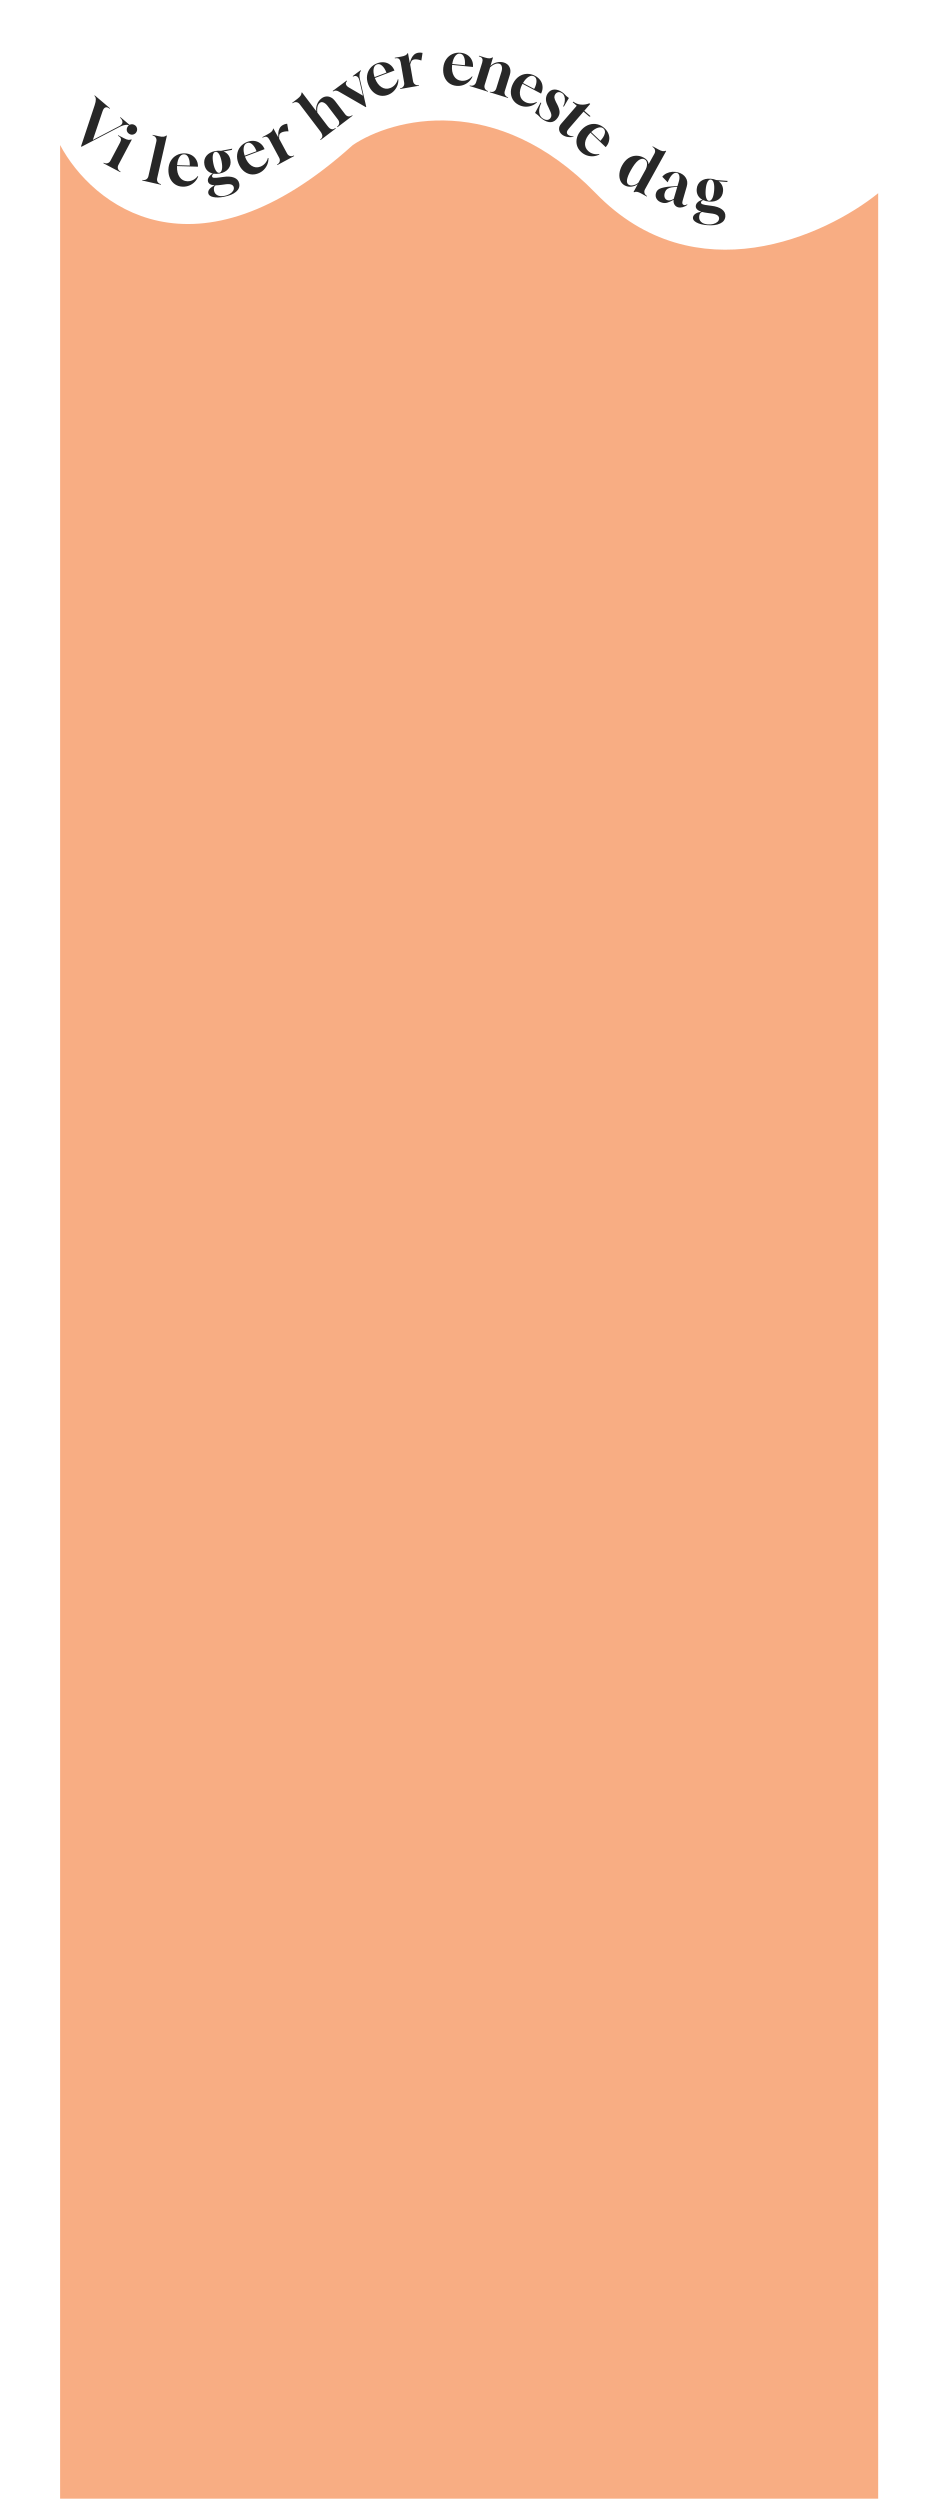
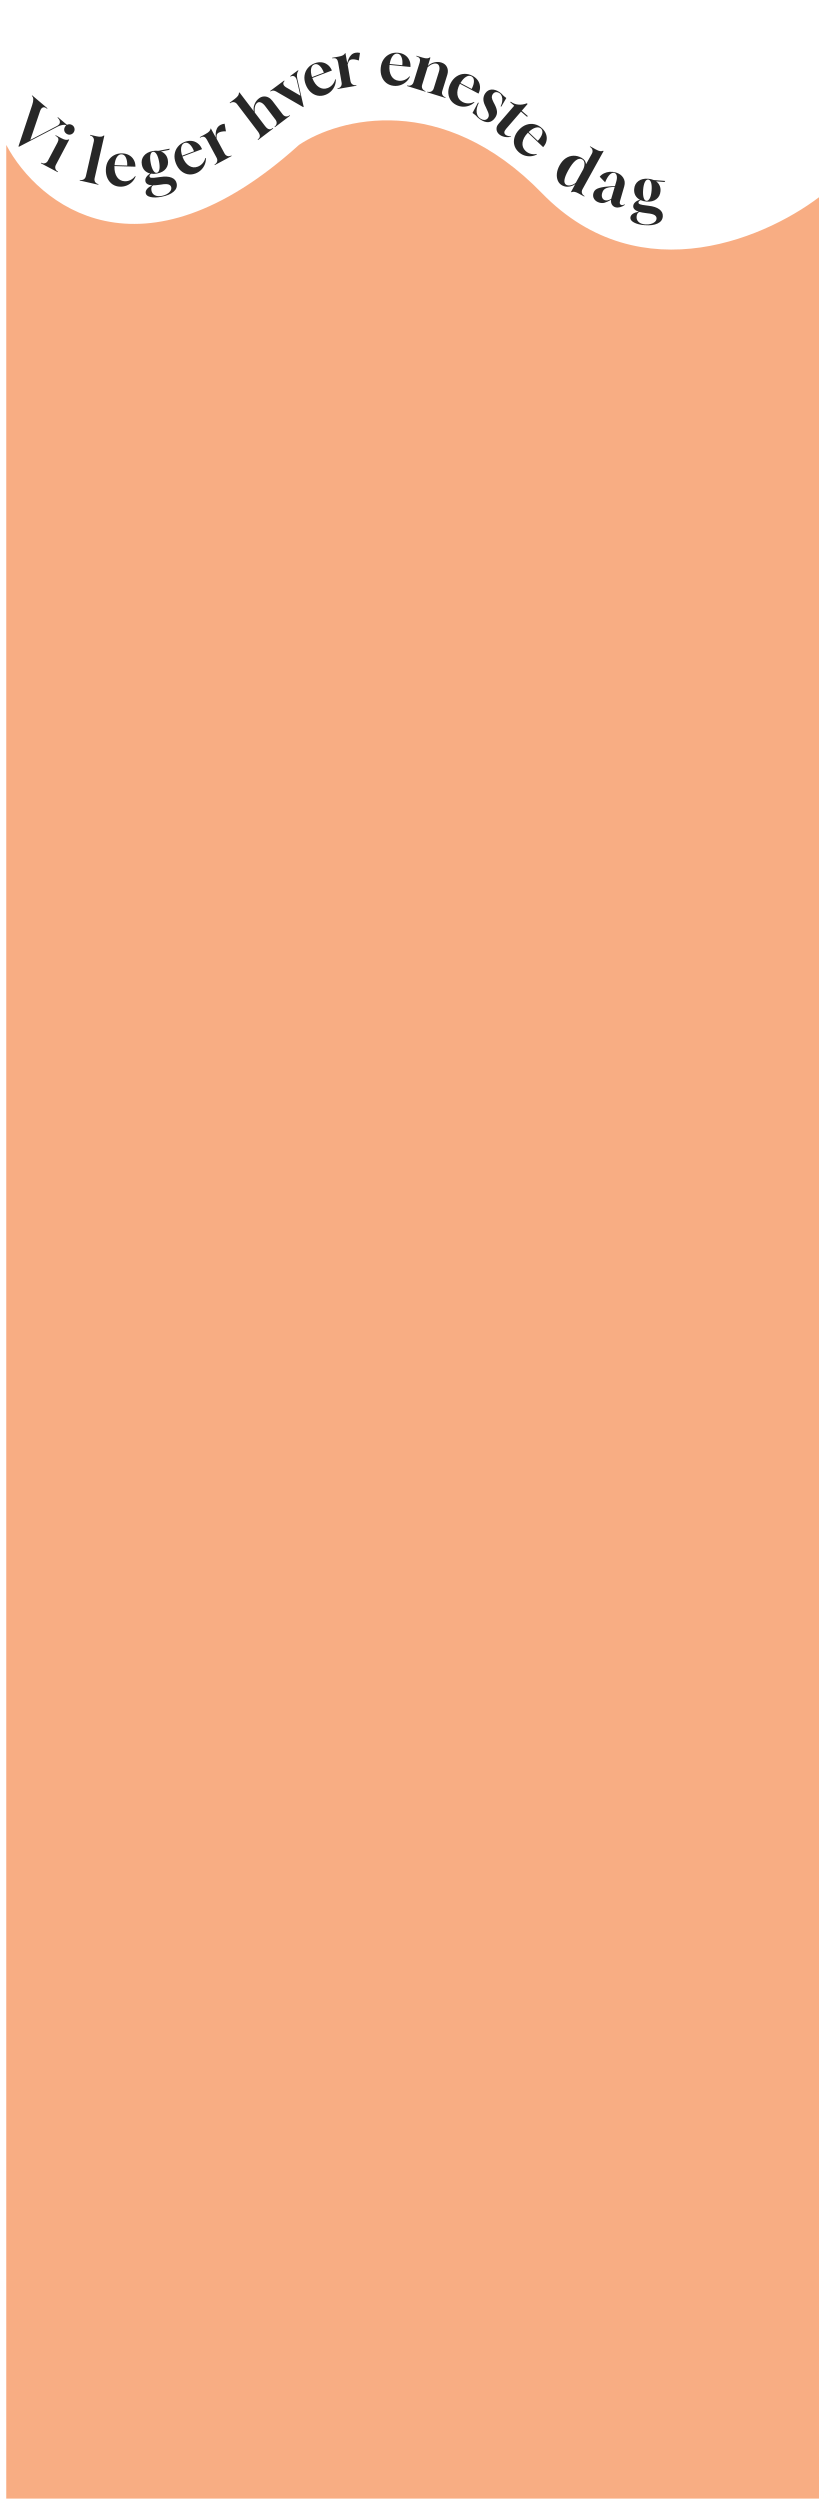
- <svg xmlns="http://www.w3.org/2000/svg" width="451" height="1201" viewBox="0 0 451 1201" fill="none">
-   <path d="M169.502 69.669C93.425 138.404 44.052 98.309 28.875 69.669V1200.37H421.875V92.814C396.551 113.294 333.961 141.967 286.192 92.814C238.423 43.661 188.495 56.904 169.502 69.669Z" fill="#F8AD83" />
-   <path d="M38.919 70.307L45.498 50.479C46.251 48.26 46.215 46.801 45.392 46.103L45.323 46.045L45.517 45.816L52.841 52.023L52.647 52.252L52.555 52.174C51.853 51.579 51.207 51.398 50.616 51.632C50.038 51.85 49.585 52.462 49.257 53.468L44.603 67.22L57.519 60.47C58.375 60.016 58.809 59.427 58.82 58.702C58.86 57.975 58.48 57.247 57.682 56.518L57.876 56.289L62.339 60.072L62.145 60.3C61.842 60.07 61.428 59.955 60.903 59.956C60.394 59.97 59.847 60.057 59.265 60.219C58.71 60.378 58.195 60.584 57.719 60.836L39.148 70.501L38.919 70.307ZM49.669 78.424L49.809 78.159L49.836 78.173C50.472 78.509 51.088 78.586 51.683 78.403C52.277 78.219 52.743 77.809 53.08 77.173L57.68 68.475C58.035 67.803 58.17 67.207 58.083 66.686C58.014 66.174 57.538 65.684 56.654 65.217L56.794 64.952L59.499 66.382C60.401 66.859 61.142 67.127 61.722 67.185C62.267 67.224 62.702 67.149 63.029 66.96L63.294 67.1L56.898 79.193C56.562 79.829 56.485 80.445 56.668 81.039C56.852 81.634 57.261 82.1 57.898 82.436L57.924 82.45L57.784 82.716L49.669 78.424ZM62.242 64.405C61.605 64.069 61.182 63.585 60.973 62.954C60.791 62.314 60.868 61.676 61.205 61.04C61.541 60.404 62.02 59.989 62.642 59.798C63.291 59.598 63.933 59.666 64.57 60.003C65.189 60.33 65.589 60.814 65.771 61.453C65.971 62.102 65.908 62.735 65.58 63.354C65.253 63.973 64.765 64.382 64.116 64.582C63.485 64.791 62.86 64.733 62.242 64.405ZM68.33 86.708L68.397 86.416C69.099 86.576 69.711 86.501 70.233 86.189C70.78 85.863 71.135 85.339 71.3 84.617L75.109 67.947C75.269 67.245 75.174 66.628 74.824 66.097C74.493 65.57 73.976 65.226 73.275 65.066L73.341 64.773L76.324 65.455C77.319 65.682 78.104 65.749 78.679 65.654C79.216 65.551 79.617 65.366 79.883 65.099L80.176 65.165L75.512 85.579C75.347 86.301 75.43 86.925 75.761 87.452C76.116 87.964 76.644 88.3 77.346 88.46L77.279 88.753L68.33 86.708ZM87.748 89.681C86.368 89.641 85.149 89.265 84.089 88.554C83.05 87.843 82.248 86.879 81.683 85.662C81.119 84.425 80.86 83.026 80.906 81.467C80.953 79.868 81.324 78.478 82.019 77.298C82.714 76.118 83.641 75.215 84.799 74.588C85.979 73.943 87.298 73.641 88.758 73.684C89.977 73.72 91.05 73.992 91.975 74.499C92.921 75.007 93.66 75.709 94.194 76.605C94.749 77.482 95.049 78.491 95.096 79.633L95.113 80.083L85.037 79.788L85.033 79.938C84.97 82.057 85.39 83.77 86.292 85.077C87.195 86.364 88.436 87.031 90.015 87.077C90.975 87.105 91.891 86.902 92.764 86.467C93.658 86.013 94.386 85.394 94.95 84.611L95.217 84.709C94.847 85.718 94.291 86.602 93.548 87.361C92.806 88.119 91.938 88.704 90.946 89.115C89.953 89.526 88.887 89.715 87.748 89.681ZM85.08 79.339L91.168 79.517C91.214 77.938 90.992 76.651 90.501 75.656C90.029 74.662 89.334 74.151 88.415 74.124C87.535 74.099 86.791 74.557 86.183 75.499C85.575 76.442 85.208 77.722 85.08 79.339ZM107.623 94.535C105.541 94.934 103.797 94.972 102.392 94.651C101.01 94.345 100.232 93.741 100.059 92.837C99.928 92.149 100.133 91.469 100.676 90.795C101.243 90.136 102.067 89.551 103.15 89.038C101.213 88.92 100.13 88.262 99.901 87.064C99.777 86.415 99.918 85.767 100.323 85.12C100.725 84.452 101.355 83.863 102.215 83.353C101.15 83.109 100.264 82.626 99.556 81.907C98.867 81.183 98.416 80.262 98.202 79.142C97.89 77.512 98.2 76.098 99.131 74.902C100.083 73.701 101.511 72.919 103.416 72.554C104.32 72.381 105.23 72.35 106.147 72.459L111.569 71.422L111.376 72.008L107.368 72.775C108.241 73.077 108.956 73.571 109.515 74.258C110.091 74.922 110.474 75.755 110.666 76.757C110.978 78.387 110.67 79.81 109.742 81.026C108.83 82.219 107.411 83 105.486 83.368C104.425 83.571 103.462 83.593 102.597 83.432C102.032 83.887 101.793 84.34 101.879 84.791C101.954 85.184 102.28 85.397 102.857 85.429C103.147 85.455 103.553 85.449 104.075 85.41C104.597 85.371 105.223 85.292 105.953 85.172L106.996 85.034C109.27 84.68 111.091 84.78 112.46 85.332C113.847 85.881 114.671 86.833 114.93 88.189C115.22 89.701 114.717 91.009 113.421 92.112C112.129 93.235 110.197 94.043 107.623 94.535ZM105.389 83.02C105.998 82.904 106.41 82.346 106.627 81.348C106.803 80.357 106.745 79.095 106.452 77.563C106.155 76.011 105.743 74.817 105.217 73.981C104.674 73.169 104.099 72.821 103.49 72.937C102.861 73.058 102.455 73.594 102.27 74.545C102.09 75.517 102.148 76.778 102.445 78.33C102.742 79.882 103.155 81.085 103.686 81.941C104.212 82.777 104.78 83.137 105.389 83.02ZM107.874 94.09C108.778 93.917 109.586 93.62 110.3 93.198C111.017 92.796 111.556 92.317 111.918 91.759C112.299 91.197 112.431 90.612 112.315 90.003C112.187 89.335 111.742 88.87 110.979 88.609C110.181 88.375 109.033 88.391 107.537 88.657L106.494 88.795C105.921 88.885 105.383 88.947 104.88 88.982C104.401 89.033 103.968 89.055 103.58 89.048C103.193 89.264 102.942 89.597 102.824 90.047C102.707 90.498 102.702 91.007 102.811 91.577C103.007 92.599 103.546 93.341 104.429 93.803C105.311 94.265 106.46 94.361 107.874 94.09ZM123.964 83.337C122.673 83.826 121.403 83.945 120.152 83.692C118.92 83.432 117.81 82.848 116.823 81.939C115.83 81.011 115.056 79.817 114.503 78.359C113.935 76.863 113.747 75.437 113.939 74.081C114.13 72.725 114.641 71.536 115.473 70.515C116.317 69.467 117.421 68.685 118.786 68.167C119.926 67.734 121.021 67.575 122.071 67.691C123.138 67.799 124.09 68.165 124.926 68.789C125.773 69.388 126.437 70.205 126.916 71.243L127.103 71.653L117.679 75.229L117.732 75.369C118.484 77.351 119.527 78.774 120.86 79.637C122.185 80.482 123.587 80.624 125.064 80.063C125.962 79.723 126.731 79.185 127.372 78.45C128.024 77.689 128.461 76.839 128.682 75.899L128.967 75.887C129.011 76.962 128.834 77.991 128.438 78.976C128.041 79.961 127.463 80.832 126.703 81.591C125.943 82.35 125.03 82.932 123.964 83.337ZM117.547 74.797L123.241 72.637C122.681 71.16 121.984 70.055 121.15 69.323C120.335 68.585 119.497 68.378 118.637 68.705C117.814 69.017 117.302 69.725 117.1 70.828C116.898 71.931 117.047 73.254 117.547 74.797ZM133.244 79.303L133.102 79.038L133.128 79.024C133.762 78.683 134.169 78.215 134.348 77.619C134.527 77.023 134.446 76.408 134.105 75.774L129.444 67.108C129.084 66.438 128.664 65.994 128.183 65.776C127.72 65.548 127.048 65.671 126.167 66.145L126.025 65.881L128.641 64.474C129.574 63.972 130.232 63.505 130.613 63.073C130.984 62.623 131.186 62.197 131.219 61.793L131.351 61.722L133.708 66.041C133.652 65.389 133.645 64.678 133.684 63.907C133.742 63.127 133.939 62.397 134.277 61.715C134.622 61.007 135.183 60.445 135.958 60.028C136.222 59.886 136.518 59.761 136.846 59.652C137.174 59.544 137.543 59.47 137.953 59.431L138.586 63.077C137.762 63.066 137.074 63.117 136.523 63.232C135.989 63.338 135.546 63.485 135.194 63.675C134.595 63.997 134.245 64.423 134.145 64.954C134.062 65.476 134.052 66.049 134.116 66.673L137.91 73.728C138.251 74.362 138.719 74.768 139.315 74.947C139.911 75.126 140.526 75.045 141.16 74.704L141.187 74.69L141.329 74.954L133.244 79.303ZM154.005 67.28L153.824 67.041C154.381 66.618 154.71 66.192 154.811 65.763C154.916 65.306 154.869 64.864 154.671 64.438C154.488 63.999 154.233 63.565 153.906 63.135L143.956 50.048C143.52 49.474 142.986 49.152 142.354 49.08C141.737 48.996 141.142 49.172 140.569 49.608L140.388 49.369L142.824 47.517C143.635 46.9 144.19 46.34 144.487 45.838C144.751 45.36 144.867 44.934 144.832 44.558L145.071 44.376L151.971 53.451C151.759 52.281 151.885 51.142 152.35 50.035C152.803 48.912 153.499 47.993 154.438 47.279C155.186 46.71 155.956 46.401 156.748 46.352C157.528 46.287 158.271 46.438 158.977 46.805C159.7 47.16 160.333 47.696 160.878 48.413L165.816 54.908C166.264 55.498 166.797 55.834 167.413 55.918C168.033 55.974 168.63 55.784 169.203 55.348L169.385 55.587L162.101 61.125L161.919 60.886C162.493 60.45 162.827 59.932 162.923 59.331C163.023 58.703 162.849 58.094 162.401 57.505L157.281 50.77C157.015 50.42 156.683 50.082 156.284 49.757C155.874 49.416 155.433 49.198 154.96 49.105C154.491 48.985 154.034 49.094 153.588 49.432C153.174 49.747 152.873 50.177 152.685 50.722C152.5 51.24 152.396 51.796 152.372 52.392C152.348 52.989 152.371 53.548 152.443 54.072L157.345 60.52C157.672 60.95 158.014 61.318 158.372 61.623C158.746 61.917 159.159 62.08 159.611 62.113C160.068 62.118 160.574 61.909 161.131 61.485L161.313 61.724L154.005 67.28ZM175.721 51.466L162.698 43.951C162.263 43.701 161.82 43.557 161.368 43.519C160.932 43.469 160.476 43.609 159.998 43.939L159.819 43.698L166.561 38.688L166.74 38.929C166.226 39.41 166.042 39.934 166.187 40.498C166.349 41.051 166.811 41.555 167.573 42.01L174.365 45.97L172.616 38.486C172.502 37.998 172.314 37.577 172.052 37.224C171.753 36.822 171.388 36.583 170.957 36.505C170.525 36.427 170.075 36.525 169.605 36.799L169.427 36.558L173.231 33.731L173.41 33.972C173.064 34.378 172.842 34.917 172.743 35.589C172.644 36.26 172.692 37.047 172.889 37.947L175.938 51.305L175.721 51.466ZM186.391 45.565C185.103 46.058 183.832 46.181 182.581 45.932C181.348 45.675 180.236 45.094 179.247 44.188C178.251 43.263 177.474 42.072 176.916 40.615C176.344 39.121 176.152 37.696 176.339 36.339C176.527 34.982 177.035 33.792 177.863 32.768C178.704 31.718 179.806 30.933 181.169 30.411C182.308 29.974 183.403 29.813 184.452 29.925C185.521 30.03 186.473 30.393 187.311 31.015C188.16 31.611 188.826 32.427 189.308 33.463L189.497 33.872L180.083 37.476L180.137 37.616C180.894 39.596 181.941 41.015 183.276 41.875C184.605 42.715 186.007 42.853 187.482 42.289C188.379 41.946 189.147 41.405 189.785 40.668C190.436 39.906 190.87 39.054 191.088 38.114L191.373 38.101C191.42 39.175 191.246 40.206 190.853 41.191C190.459 42.177 189.883 43.051 189.125 43.812C188.367 44.573 187.456 45.158 186.391 45.565ZM179.95 37.045L185.638 34.868C185.073 33.392 184.372 32.29 183.536 31.56C182.719 30.824 181.881 30.62 181.022 30.949C180.2 31.263 179.69 31.973 179.491 33.077C179.293 34.181 179.446 35.503 179.95 37.045ZM192.221 42.758L192.17 42.463L192.2 42.458C192.909 42.335 193.443 42.02 193.802 41.511C194.161 41.003 194.279 40.394 194.156 39.684L192.482 29.988C192.352 29.239 192.094 28.684 191.707 28.325C191.34 27.962 190.664 27.866 189.679 28.036L189.628 27.741L192.554 27.235C193.599 27.055 194.37 26.82 194.868 26.531C195.363 26.222 195.69 25.882 195.849 25.509L195.997 25.484L196.863 30.327C197.017 29.691 197.235 29.014 197.517 28.296C197.819 27.574 198.238 26.944 198.774 26.405C199.326 25.842 200.036 25.486 200.903 25.337C201.199 25.286 201.519 25.261 201.864 25.262C202.21 25.263 202.583 25.31 202.985 25.403L202.429 29.061C201.652 28.79 200.983 28.621 200.424 28.555C199.884 28.486 199.417 28.485 199.023 28.553C198.353 28.669 197.886 28.963 197.623 29.435C197.379 29.903 197.188 30.443 197.05 31.056L198.413 38.949C198.536 39.658 198.851 40.193 199.36 40.551C199.868 40.91 200.477 41.028 201.187 40.906L201.216 40.9L201.267 41.196L192.221 42.758ZM219.202 41.238C217.829 41.101 216.639 40.641 215.632 39.857C214.644 39.075 213.911 38.058 213.433 36.804C212.957 35.531 212.797 34.118 212.951 32.565C213.11 30.973 213.577 29.613 214.353 28.484C215.129 27.356 216.117 26.52 217.316 25.976C218.538 25.414 219.875 25.206 221.328 25.351C222.542 25.471 223.593 25.817 224.481 26.388C225.388 26.961 226.077 27.713 226.547 28.644C227.039 29.558 227.268 30.585 227.235 31.728L227.22 32.178L217.19 31.179L217.175 31.328C216.965 33.438 217.264 35.176 218.072 36.543C218.883 37.89 220.074 38.642 221.646 38.798C222.601 38.894 223.53 38.755 224.431 38.383C225.354 37.992 226.124 37.426 226.741 36.683L227.001 36.8C226.561 37.781 225.945 38.624 225.151 39.328C224.357 40.033 223.451 40.556 222.432 40.897C221.413 41.237 220.337 41.351 219.202 41.238ZM217.264 30.734L223.324 31.338C223.481 29.766 223.349 28.466 222.929 27.44C222.529 26.415 221.871 25.857 220.955 25.766C220.08 25.678 219.306 26.084 218.633 26.981C217.961 27.879 217.505 29.13 217.264 30.734ZM225.603 41.321L225.692 41.035L225.721 41.043C226.408 41.257 227.027 41.219 227.578 40.929C228.129 40.639 228.511 40.151 228.725 39.463L231.643 30.066C231.869 29.34 231.891 28.729 231.71 28.233C231.548 27.743 230.989 27.35 230.034 27.053L230.123 26.767L232.96 27.648C233.934 27.95 234.711 28.076 235.292 28.027C235.835 27.965 236.249 27.811 236.535 27.564L236.822 27.653L235.605 31.673C236.41 30.834 237.413 30.267 238.615 29.97C239.818 29.673 240.982 29.7 242.109 30.049C243.389 30.447 244.28 31.184 244.783 32.262C245.305 33.346 245.353 34.575 244.925 35.95L242.505 43.743C242.292 44.431 242.33 45.05 242.619 45.601C242.909 46.151 243.398 46.533 244.085 46.747L244.114 46.756L244.025 47.042L235.287 44.328L235.376 44.042L235.404 44.051C236.092 44.264 236.711 44.226 237.262 43.937C237.813 43.647 238.195 43.158 238.408 42.471L240.918 34.392C241.214 33.437 241.26 32.613 241.056 31.922C240.871 31.236 240.473 30.798 239.862 30.608C239.27 30.424 238.569 30.489 237.76 30.803C236.975 31.104 236.211 31.61 235.466 32.321L232.85 40.745C232.637 41.432 232.675 42.051 232.964 42.602C233.254 43.153 233.743 43.535 234.43 43.748L234.459 43.757L234.37 44.044L225.603 41.321ZM249.079 50.334C247.859 49.69 246.93 48.815 246.292 47.709C245.673 46.613 245.378 45.394 245.407 44.053C245.447 42.694 245.83 41.325 246.559 39.945C247.306 38.531 248.252 37.447 249.396 36.694C250.54 35.941 251.77 35.539 253.086 35.487C254.43 35.428 255.747 35.739 257.038 36.421C258.116 36.991 258.959 37.707 259.566 38.571C260.191 39.443 260.546 40.4 260.63 41.439C260.741 42.471 260.566 43.509 260.104 44.554L259.921 44.966L251.007 40.259L250.937 40.392C249.947 42.266 249.569 43.989 249.802 45.56C250.045 47.113 250.865 48.258 252.262 48.996C253.111 49.445 254.023 49.666 254.999 49.661C256.001 49.648 256.928 49.413 257.779 48.958L257.975 49.164C257.198 49.907 256.309 50.455 255.309 50.809C254.308 51.162 253.271 51.305 252.199 51.236C251.127 51.167 250.087 50.867 249.079 50.334ZM251.244 39.875L256.629 42.719C257.367 41.322 257.735 40.069 257.733 38.959C257.748 37.859 257.349 37.094 256.536 36.665C255.758 36.254 254.888 36.337 253.927 36.915C252.966 37.493 252.071 38.48 251.244 39.875ZM260.52 57.231C260.095 56.931 259.788 56.689 259.599 56.506C259.41 56.323 259.235 56.138 259.074 55.95C258.929 55.774 258.713 55.56 258.426 55.308C258.139 55.056 257.677 54.704 257.041 54.254L259.712 49.234L260.03 49.46C259.205 51.179 258.874 52.685 259.038 53.977C259.213 55.252 259.725 56.191 260.574 56.791C261.406 57.381 262.156 57.654 262.823 57.612C263.506 57.581 264.056 57.272 264.472 56.684C264.738 56.309 264.871 55.913 264.872 55.497C264.9 55.076 264.79 54.557 264.541 53.94C264.303 53.306 263.943 52.499 263.46 51.52L263.027 50.626C262.488 49.484 262.234 48.423 262.268 47.441C262.328 46.455 262.636 45.571 263.191 44.787C263.977 43.677 264.995 43.087 266.246 43.017C267.512 42.958 268.823 43.408 270.178 44.367C270.521 44.61 270.787 44.823 270.976 45.005C271.165 45.188 271.34 45.374 271.501 45.561C271.663 45.749 271.879 45.963 272.149 46.204C272.42 46.444 272.8 46.738 273.29 47.085L270.842 51.27L270.548 51.062C270.993 50.225 271.252 49.392 271.326 48.561C271.427 47.726 271.364 46.984 271.138 46.334C270.924 45.667 270.58 45.166 270.107 44.831C269.487 44.392 268.873 44.203 268.267 44.264C267.676 44.336 267.173 44.666 266.757 45.253C266.445 45.694 266.295 46.2 266.307 46.772C266.346 47.34 266.624 48.124 267.14 49.126L267.614 50.014C268.341 51.41 268.74 52.612 268.812 53.618C268.883 54.625 268.567 55.626 267.862 56.621C266.059 59.168 263.612 59.371 260.52 57.231ZM269.858 64.547C269.071 63.867 268.644 63.061 268.577 62.13C268.509 61.2 268.822 60.333 269.515 59.531L277.07 50.795L275.142 49.127L275.397 48.832C276.506 49.659 277.724 50.131 279.051 50.247C280.393 50.377 281.761 50.171 283.154 49.63L283.517 49.944L280.691 53.212L283.709 55.822L283.129 56.034L280.338 53.621L273.215 61.858C272.168 63.068 272.053 64.026 272.87 64.733C273.143 64.968 273.525 65.153 274.017 65.288C274.524 65.435 275.054 65.51 275.607 65.513L275.411 65.74C274.362 65.943 273.334 65.94 272.326 65.73C271.331 65.504 270.509 65.11 269.858 64.547ZM279.087 72.928C278.086 71.978 277.428 70.884 277.113 69.647C276.813 68.424 276.858 67.171 277.249 65.888C277.654 64.59 278.394 63.376 279.468 62.244C280.569 61.084 281.773 60.296 283.078 59.88C284.383 59.464 285.676 59.41 286.957 59.716C288.266 60.021 289.45 60.677 290.509 61.682C291.394 62.522 292.012 63.44 292.363 64.435C292.729 65.444 292.812 66.461 292.612 67.484C292.44 68.507 291.991 69.46 291.264 70.342L290.976 70.689L283.666 63.748L283.563 63.857C282.103 65.394 281.273 66.951 281.074 68.526C280.888 70.087 281.368 71.412 282.514 72.499C283.21 73.16 284.028 73.62 284.968 73.879C285.937 74.137 286.893 74.161 287.835 73.953L287.969 74.204C287.02 74.71 286.016 74.998 284.957 75.067C283.898 75.137 282.861 74.995 281.848 74.639C280.834 74.283 279.914 73.713 279.087 72.928ZM283.998 63.442L288.414 67.636C289.502 66.49 290.195 65.382 290.492 64.314C290.805 63.259 290.627 62.415 289.96 61.781C289.322 61.175 288.462 61.021 287.38 61.318C286.299 61.614 285.171 62.323 283.998 63.442ZM304.352 92.212L306.388 88.469C305.464 89.147 304.418 89.551 303.249 89.681C302.089 89.794 301.028 89.584 300.066 89.052C299.121 88.529 298.437 87.762 298.013 86.751C297.59 85.739 297.445 84.597 297.579 83.322C297.722 82.03 298.157 80.728 298.883 79.415C299.696 77.945 300.674 76.817 301.817 76.033C302.977 75.257 304.207 74.852 305.507 74.817C306.816 74.764 308.109 75.091 309.387 75.797C310.104 76.195 310.628 76.633 310.957 77.112C311.296 77.573 311.504 78.168 311.581 78.897L314.383 73.831C314.732 73.2 314.812 72.582 314.622 71.974C314.45 71.376 314.049 70.903 313.419 70.554L313.564 70.292L316.242 71.773C317.117 72.257 317.83 72.537 318.382 72.614C318.934 72.691 319.393 72.625 319.76 72.416L320.022 72.562L309.886 90.885C309.537 91.515 309.449 92.129 309.621 92.727C309.793 93.325 310.203 93.803 310.85 94.161L310.705 94.424L308.028 92.942C307.258 92.516 306.602 92.256 306.059 92.162C305.535 92.077 305.053 92.142 304.614 92.357L304.352 92.212ZM302.091 88.801C302.493 89.023 302.963 89.124 303.501 89.101C304.067 89.071 304.632 88.938 305.197 88.702C305.761 88.466 306.253 88.155 306.672 87.77L310.216 81.364C310.709 80.266 310.911 79.281 310.822 78.409C310.751 77.546 310.374 76.926 309.691 76.549C308.781 76.045 307.753 76.231 306.606 77.105C305.477 77.989 304.288 79.56 303.04 81.817C300.919 85.65 300.603 87.978 302.091 88.801ZM318.022 97.353C316.849 97.014 316 96.425 315.472 95.585C314.944 94.746 314.83 93.808 315.13 92.77C315.257 92.328 315.453 91.937 315.718 91.597C315.988 91.238 316.39 90.927 316.924 90.665C317.477 90.409 318.196 90.19 319.081 90.008C319.972 89.807 321.118 89.66 322.519 89.565L325.483 89.359L326.107 87.197C326.423 86.102 326.5 85.188 326.337 84.454C326.18 83.7 325.794 83.235 325.179 83.057C324.444 82.866 323.681 83.166 322.89 83.957C322.118 84.754 321.405 85.964 320.749 87.586L318.152 84.9C318.706 84.206 319.406 83.659 320.25 83.257C321.095 82.856 321.997 82.617 322.956 82.54C323.934 82.469 324.903 82.572 325.864 82.849C327.497 83.321 328.69 84.165 329.442 85.381C330.219 86.584 330.38 87.973 329.924 89.549L327.918 96.495C327.596 97.609 327.81 98.275 328.559 98.491C329.001 98.619 329.503 98.504 330.064 98.145L330.237 98.414C329.543 98.942 328.78 99.315 327.947 99.532C327.113 99.749 326.361 99.761 325.688 99.567C324.958 99.356 324.396 98.923 324.002 98.268C323.628 97.619 323.493 96.861 323.597 95.996C322.378 96.685 321.349 97.148 320.51 97.384C319.697 97.607 318.867 97.597 318.022 97.353ZM320.699 96.19C321.122 96.312 321.556 96.323 322.001 96.222C322.466 96.128 323.017 95.912 323.656 95.576L325.374 89.734L324.097 89.833C323.011 89.915 322.154 90.073 321.524 90.308C320.9 90.523 320.415 90.831 320.071 91.231C319.745 91.636 319.497 92.137 319.325 92.733C319.086 93.559 319.091 94.299 319.339 94.954C319.612 95.595 320.065 96.007 320.699 96.19ZM339.732 108.179C337.618 108.014 335.926 107.592 334.655 106.911C333.402 106.252 332.812 105.464 332.883 104.547C332.937 103.849 333.315 103.246 334.017 102.739C334.737 102.254 335.686 101.906 336.866 101.697C335.029 101.073 334.158 100.152 334.253 98.936C334.304 98.278 334.61 97.69 335.172 97.172C335.736 96.634 336.499 96.232 337.463 95.966C336.5 95.45 335.772 94.751 335.279 93.87C334.806 92.991 334.613 91.983 334.702 90.846C334.83 89.191 335.502 87.91 336.716 87.001C337.95 86.094 339.534 85.716 341.468 85.866C342.386 85.938 343.272 86.147 344.128 86.495L349.631 86.923L349.29 87.438L345.222 87.121C345.984 87.642 346.544 88.308 346.902 89.118C347.282 89.91 347.432 90.814 347.353 91.831C347.225 93.486 346.552 94.778 345.337 95.706C344.142 96.616 342.568 96.995 340.614 96.843C339.537 96.759 338.603 96.526 337.81 96.144C337.146 96.433 336.795 96.807 336.76 97.265C336.729 97.664 336.987 97.955 337.534 98.138C337.807 98.24 338.201 98.341 338.714 98.441C339.228 98.541 339.853 98.63 340.589 98.707L341.632 98.848C343.919 99.106 345.649 99.682 346.823 100.576C348.017 101.472 348.561 102.607 348.454 103.983C348.334 105.518 347.504 106.647 345.964 107.37C344.421 108.113 342.344 108.382 339.732 108.179ZM340.612 96.482C341.23 96.53 341.775 96.101 342.247 95.195C342.679 94.286 342.955 93.053 343.076 91.498C343.199 89.923 343.116 88.663 342.829 87.718C342.52 86.791 342.056 86.303 341.438 86.255C340.8 86.206 340.267 86.615 339.838 87.485C339.408 88.374 339.131 89.606 339.009 91.182C338.886 92.757 338.968 94.027 339.254 94.992C339.541 95.937 339.994 96.434 340.612 96.482ZM340.091 107.816C341.009 107.887 341.867 107.813 342.666 107.595C343.464 107.396 344.111 107.075 344.607 106.632C345.122 106.191 345.404 105.661 345.453 105.043C345.505 104.365 345.198 103.8 344.531 103.347C343.823 102.91 342.712 102.623 341.198 102.486L340.156 102.344C339.579 102.279 339.044 102.198 338.55 102.099C338.075 102.022 337.651 101.929 337.278 101.819C336.848 101.926 336.518 102.181 336.286 102.585C336.054 102.988 335.915 103.479 335.87 104.057C335.789 105.094 336.114 105.952 336.843 106.63C337.573 107.309 338.656 107.704 340.091 107.816Z" fill="#272727" />
+ <svg xmlns="http://www.w3.org/2000/svg" width="393" height="1201" viewBox="0 0 393 1201" fill="none">
+   <path d="M143.627 69.619C67.55 138.353 18.177 98.258 3 69.619V1200.32H396V92.763C370.676 113.244 308.086 141.916 260.317 92.763C212.548 43.61 162.62 56.853 143.627 69.619Z" fill="#F8AD83" />
+   <path d="M8.871 70.307L15.45 50.479C16.203 48.26 16.167 46.801 15.343 46.103L15.275 46.045L15.469 45.816L22.793 52.023L22.599 52.252L22.507 52.174C21.805 51.579 21.159 51.398 20.568 51.632C19.99 51.85 19.537 52.462 19.208 53.468L14.555 67.22L27.471 60.47C28.327 60.016 28.761 59.427 28.772 58.702C28.811 57.975 28.432 57.247 27.634 56.518L27.828 56.289L32.291 60.072L32.097 60.3C31.794 60.07 31.38 59.955 30.855 59.956C30.346 59.97 29.799 60.057 29.217 60.219C28.662 60.378 28.147 60.584 27.671 60.836L9.1 70.501L8.871 70.307ZM19.621 78.424L19.761 78.159L19.788 78.173C20.424 78.509 21.04 78.586 21.634 78.403C22.229 78.219 22.695 77.809 23.031 77.173L27.632 68.475C27.987 67.803 28.122 67.207 28.035 66.686C27.966 66.174 27.49 65.684 26.606 65.217L26.746 64.952L29.451 66.382C30.353 66.859 31.094 67.127 31.674 67.185C32.219 67.224 32.654 67.149 32.981 66.96L33.246 67.1L26.85 79.193C26.514 79.829 26.437 80.445 26.62 81.039C26.803 81.634 27.213 82.1 27.85 82.436L27.876 82.45L27.736 82.716L19.621 78.424ZM32.194 64.405C31.557 64.069 31.134 63.585 30.925 62.954C30.743 62.314 30.82 61.676 31.157 61.04C31.493 60.404 31.972 59.989 32.594 59.798C33.243 59.598 33.885 59.666 34.522 60.003C35.141 60.33 35.541 60.814 35.723 61.453C35.923 62.102 35.859 62.735 35.532 63.354C35.205 63.973 34.717 64.382 34.068 64.582C33.437 64.791 32.812 64.733 32.194 64.405ZM38.282 86.708L38.349 86.416C39.05 86.576 39.663 86.501 40.185 86.189C40.732 85.863 41.087 85.339 41.252 84.617L45.061 67.947C45.221 67.245 45.126 66.628 44.776 66.097C44.445 65.57 43.928 65.226 43.226 65.066L43.293 64.773L46.276 65.455C47.271 65.682 48.056 65.749 48.631 65.654C49.167 65.551 49.569 65.366 49.835 65.099L50.128 65.165L45.464 85.579C45.299 86.301 45.382 86.925 45.713 87.452C46.068 87.964 46.596 88.3 47.298 88.46L47.231 88.753L38.282 86.708ZM57.7 89.681C56.32 89.641 55.101 89.265 54.041 88.554C53.002 87.843 52.2 86.879 51.635 85.662C51.071 84.425 50.812 83.026 50.858 81.467C50.905 79.868 51.276 78.478 51.971 77.298C52.666 76.118 53.593 75.215 54.751 74.588C55.931 73.943 57.25 73.641 58.71 73.684C59.929 73.72 61.002 73.992 61.927 74.499C62.873 75.007 63.612 75.709 64.146 76.605C64.701 77.482 65.001 78.491 65.048 79.633L65.064 80.083L54.989 79.788L54.984 79.938C54.922 82.057 55.342 83.77 56.244 85.077C57.147 86.364 58.388 87.031 59.967 87.077C60.927 87.105 61.843 86.902 62.716 86.467C63.61 86.013 64.338 85.394 64.902 84.611L65.169 84.709C64.799 85.718 64.243 86.602 63.5 87.361C62.758 88.119 61.89 88.704 60.898 89.115C59.905 89.526 58.839 89.715 57.7 89.681ZM55.032 79.339L61.119 79.517C61.166 77.938 60.944 76.651 60.453 75.656C59.981 74.662 59.286 74.151 58.367 74.124C57.487 74.099 56.743 74.557 56.135 75.499C55.527 76.442 55.16 77.722 55.032 79.339ZM77.575 94.535C75.493 94.934 73.749 94.972 72.344 94.651C70.962 94.345 70.184 93.741 70.011 92.837C69.879 92.149 70.085 91.469 70.628 90.795C71.195 90.136 72.019 89.551 73.102 89.038C71.165 88.92 70.082 88.262 69.853 87.064C69.729 86.415 69.87 85.767 70.275 85.12C70.677 84.452 71.307 83.863 72.167 83.353C71.102 83.109 70.215 82.626 69.507 81.907C68.819 81.183 68.368 80.262 68.154 79.142C67.842 77.512 68.151 76.098 69.083 74.902C70.035 73.701 71.463 72.919 73.368 72.554C74.272 72.381 75.182 72.35 76.099 72.459L81.521 71.422L81.328 72.008L77.32 72.775C78.193 73.077 78.908 73.571 79.467 74.258C80.042 74.922 80.426 75.755 80.618 76.757C80.93 78.387 80.622 79.81 79.694 81.026C78.781 82.219 77.363 83 75.438 83.368C74.377 83.571 73.414 83.593 72.549 83.432C71.984 83.887 71.745 84.34 71.831 84.791C71.906 85.184 72.232 85.397 72.808 85.429C73.099 85.455 73.504 85.449 74.026 85.41C74.549 85.371 75.175 85.292 75.905 85.172L76.948 85.034C79.222 84.68 81.043 84.78 82.411 85.332C83.799 85.881 84.623 86.833 84.882 88.189C85.172 89.701 84.669 91.009 83.373 92.112C82.081 93.235 80.148 94.043 77.575 94.535ZM75.341 83.02C75.95 82.904 76.362 82.346 76.579 81.348C76.755 80.357 76.697 79.095 76.404 77.563C76.107 76.011 75.695 74.817 75.169 73.981C74.626 73.169 74.051 72.821 73.442 72.937C72.813 73.058 72.407 73.594 72.222 74.545C72.041 75.517 72.1 76.778 72.397 78.33C72.694 79.882 73.107 81.085 73.638 81.941C74.164 82.777 74.732 83.137 75.341 83.02ZM77.826 94.09C78.73 93.917 79.538 93.62 80.251 93.198C80.969 92.796 81.508 92.317 81.87 91.759C82.251 91.197 82.383 90.612 82.267 90.003C82.139 89.335 81.694 88.87 80.931 88.609C80.133 88.375 78.985 88.391 77.489 88.657L76.446 88.795C75.873 88.885 75.335 88.947 74.832 88.982C74.353 89.033 73.92 89.055 73.531 89.048C73.145 89.264 72.894 89.597 72.776 90.047C72.659 90.498 72.654 91.007 72.763 91.577C72.959 92.599 73.498 93.341 74.38 93.803C75.263 94.265 76.412 94.361 77.826 94.09ZM93.916 83.337C92.625 83.826 91.355 83.945 90.104 83.692C88.871 83.432 87.762 82.848 86.775 81.939C85.782 81.011 85.008 79.817 84.455 78.359C83.887 76.863 83.699 75.437 83.89 74.081C84.082 72.725 84.593 71.536 85.425 70.515C86.269 69.467 87.373 68.685 88.738 68.167C89.878 67.734 90.973 67.575 92.022 67.691C93.09 67.799 94.042 68.165 94.878 68.789C95.725 69.388 96.388 70.205 96.868 71.243L97.055 71.653L87.631 75.229L87.684 75.369C88.436 77.351 89.478 78.774 90.811 79.637C92.137 80.482 93.539 80.624 95.016 80.063C95.914 79.723 96.683 79.185 97.324 78.45C97.976 77.689 98.413 76.839 98.634 75.899L98.919 75.887C98.963 76.962 98.786 77.991 98.39 78.976C97.993 79.961 97.415 80.832 96.655 81.591C95.894 82.35 94.981 82.932 93.916 83.337ZM87.499 74.797L93.193 72.637C92.633 71.16 91.936 70.055 91.102 69.323C90.287 68.585 89.449 68.378 88.589 68.705C87.766 69.017 87.254 69.725 87.052 70.828C86.85 71.931 86.999 73.254 87.499 74.797ZM103.196 79.303L103.054 79.038L103.08 79.024C103.714 78.683 104.121 78.215 104.3 77.619C104.479 77.023 104.398 76.408 104.057 75.774L99.396 67.108C99.036 66.438 98.616 65.994 98.135 65.776C97.672 65.548 97 65.671 96.119 66.145L95.977 65.881L98.593 64.474C99.526 63.972 100.184 63.505 100.564 63.073C100.936 62.623 101.138 62.197 101.171 61.793L101.303 61.722L103.659 66.041C103.604 65.389 103.597 64.678 103.636 63.907C103.693 63.127 103.891 62.397 104.229 61.715C104.574 61.007 105.135 60.445 105.91 60.028C106.174 59.886 106.47 59.761 106.798 59.652C107.126 59.544 107.495 59.47 107.905 59.431L108.537 63.077C107.714 63.066 107.026 63.117 106.475 63.232C105.941 63.338 105.498 63.485 105.146 63.675C104.547 63.997 104.197 64.423 104.097 64.954C104.014 65.476 104.004 66.049 104.068 66.673L107.862 73.728C108.203 74.362 108.671 74.768 109.267 74.947C109.863 75.126 110.478 75.045 111.112 74.704L111.139 74.69L111.281 74.954L103.196 79.303ZM123.957 67.28L123.776 67.041C124.333 66.618 124.662 66.192 124.763 65.763C124.868 65.306 124.821 64.864 124.623 64.438C124.44 63.999 124.185 63.565 123.858 63.135L113.908 50.048C113.472 49.474 112.938 49.152 112.306 49.08C111.689 48.996 111.094 49.172 110.521 49.608L110.339 49.369L112.775 47.517C113.587 46.9 114.142 46.34 114.438 45.838C114.703 45.36 114.819 44.934 114.784 44.558L115.023 44.376L121.922 53.451C121.711 52.281 121.837 51.142 122.302 50.035C122.755 48.912 123.451 47.993 124.39 47.279C125.138 46.71 125.908 46.401 126.7 46.352C127.48 46.287 128.223 46.438 128.929 46.805C129.651 47.16 130.285 47.696 130.83 48.413L135.768 54.908C136.216 55.498 136.748 55.834 137.365 55.918C137.985 55.974 138.582 55.784 139.155 55.348L139.337 55.587L132.053 61.125L131.871 60.886C132.445 60.45 132.779 59.932 132.875 59.331C132.975 58.703 132.801 58.094 132.353 57.505L127.233 50.77C126.967 50.42 126.635 50.082 126.236 49.757C125.826 49.416 125.385 49.198 124.912 49.105C124.443 48.985 123.986 49.094 123.54 49.432C123.126 49.747 122.825 50.177 122.637 50.722C122.452 51.24 122.348 51.796 122.324 52.392C122.299 52.989 122.323 53.548 122.395 54.072L127.297 60.52C127.624 60.95 127.966 61.318 128.324 61.623C128.698 61.917 129.111 62.08 129.563 62.113C130.019 62.118 130.526 61.909 131.083 61.485L131.265 61.724L123.957 67.28ZM145.673 51.466L132.65 43.951C132.215 43.701 131.772 43.557 131.32 43.519C130.884 43.469 130.428 43.609 129.95 43.939L129.771 43.698L136.513 38.688L136.692 38.929C136.178 39.41 135.994 39.934 136.139 40.498C136.301 41.051 136.763 41.555 137.525 42.01L144.317 45.97L142.568 38.486C142.454 37.998 142.266 37.577 142.004 37.224C141.705 36.822 141.34 36.583 140.909 36.505C140.477 36.427 140.027 36.525 139.557 36.799L139.378 36.558L143.183 33.731L143.362 33.972C143.016 34.378 142.794 34.917 142.695 35.589C142.596 36.26 142.644 37.047 142.84 37.947L145.89 51.305L145.673 51.466ZM156.343 45.565C155.055 46.058 153.784 46.181 152.533 45.932C151.3 45.675 150.188 45.094 149.199 44.188C148.203 43.263 147.426 42.072 146.868 40.615C146.296 39.121 146.104 37.696 146.291 36.339C146.478 34.982 146.987 33.792 147.815 32.768C148.656 31.718 149.757 30.933 151.121 30.411C152.26 29.974 153.355 29.813 154.404 29.925C155.472 30.03 156.425 30.393 157.263 31.015C158.112 31.611 158.778 32.427 159.26 33.463L159.449 33.872L150.035 37.476L150.088 37.616C150.846 39.596 151.893 41.015 153.228 41.875C154.557 42.715 155.959 42.853 157.434 42.289C158.331 41.946 159.098 41.405 159.737 40.668C160.387 39.906 160.822 39.054 161.04 38.114L161.324 38.101C161.372 39.175 161.198 40.206 160.805 41.191C160.411 42.177 159.835 43.051 159.077 43.812C158.319 44.573 157.408 45.158 156.343 45.565ZM149.902 37.045L155.59 34.868C155.025 33.392 154.324 32.29 153.488 31.56C152.671 30.824 151.833 30.62 150.974 30.949C150.152 31.263 149.642 31.973 149.443 33.077C149.245 34.181 149.398 35.503 149.902 37.045ZM162.173 42.758L162.122 42.463L162.152 42.458C162.861 42.335 163.395 42.02 163.754 41.511C164.113 41.003 164.231 40.394 164.108 39.684L162.434 29.988C162.304 29.239 162.046 28.684 161.659 28.325C161.292 27.962 160.616 27.866 159.631 28.036L159.58 27.741L162.506 27.235C163.551 27.055 164.322 26.82 164.82 26.531C165.315 26.222 165.642 25.882 165.801 25.509L165.948 25.484L166.815 30.327C166.969 29.691 167.187 29.014 167.469 28.296C167.771 27.574 168.19 26.944 168.726 26.405C169.278 25.842 169.988 25.486 170.855 25.337C171.151 25.286 171.471 25.261 171.816 25.262C172.162 25.263 172.535 25.31 172.937 25.403L172.381 29.061C171.603 28.79 170.935 28.621 170.376 28.555C169.836 28.486 169.369 28.485 168.975 28.553C168.305 28.669 167.838 28.963 167.575 29.435C167.331 29.903 167.14 30.443 167.002 31.056L168.365 38.949C168.488 39.658 168.803 40.193 169.312 40.551C169.82 40.91 170.429 41.028 171.139 40.906L171.168 40.9L171.219 41.196L162.173 42.758ZM189.154 41.238C187.781 41.101 186.591 40.641 185.583 39.857C184.596 39.075 183.863 38.058 183.385 36.804C182.909 35.531 182.749 34.118 182.903 32.565C183.062 30.973 183.529 29.613 184.305 28.484C185.081 27.356 186.068 26.52 187.268 25.976C188.49 25.414 189.827 25.206 191.28 25.351C192.494 25.471 193.545 25.817 194.433 26.388C195.34 26.961 196.029 27.713 196.499 28.644C196.991 29.558 197.22 30.585 197.187 31.728L197.172 32.178L187.142 31.179L187.127 31.328C186.917 33.438 187.216 35.176 188.024 36.543C188.835 37.89 190.026 38.642 191.598 38.798C192.553 38.894 193.482 38.755 194.383 38.383C195.306 37.992 196.076 37.426 196.693 36.683L196.953 36.8C196.513 37.781 195.897 38.624 195.103 39.328C194.309 40.033 193.403 40.556 192.384 40.897C191.365 41.237 190.288 41.351 189.154 41.238ZM187.216 30.734L193.276 31.338C193.433 29.766 193.301 28.466 192.881 27.44C192.48 26.415 191.823 25.857 190.907 25.766C190.031 25.678 189.257 26.084 188.585 26.981C187.913 27.879 187.456 29.13 187.216 30.734ZM195.555 41.321L195.644 41.035L195.673 41.043C196.36 41.257 196.979 41.219 197.53 40.929C198.081 40.639 198.463 40.151 198.676 39.463L201.595 30.066C201.82 29.34 201.843 28.729 201.662 28.233C201.5 27.743 200.941 27.35 199.986 27.053L200.075 26.767L202.912 27.648C203.886 27.95 204.663 28.076 205.244 28.027C205.787 27.965 206.201 27.811 206.487 27.564L206.774 27.653L205.557 31.673C206.362 30.834 207.365 30.267 208.567 29.97C209.769 29.673 210.934 29.7 212.061 30.049C213.341 30.447 214.232 31.184 214.735 32.262C215.257 33.346 215.305 34.575 214.877 35.95L212.457 43.743C212.244 44.431 212.282 45.05 212.571 45.601C212.861 46.151 213.35 46.533 214.037 46.747L214.066 46.756L213.977 47.042L205.239 44.328L205.328 44.042L205.356 44.051C206.044 44.264 206.663 44.226 207.214 43.937C207.764 43.647 208.147 43.158 208.36 42.471L210.869 34.392C211.166 33.437 211.212 32.613 211.008 31.922C210.823 31.236 210.425 30.798 209.814 30.608C209.222 30.424 208.521 30.489 207.712 30.803C206.927 31.104 206.163 31.61 205.418 32.321L202.802 40.745C202.589 41.432 202.627 42.051 202.916 42.602C203.206 43.153 203.695 43.535 204.382 43.748L204.411 43.757L204.322 44.044L195.555 41.321ZM219.031 50.334C217.811 49.69 216.882 48.815 216.244 47.709C215.624 46.613 215.33 45.394 215.359 44.053C215.399 42.694 215.782 41.325 216.511 39.945C217.258 38.531 218.204 37.447 219.348 36.694C220.492 35.941 221.722 35.539 223.038 35.487C224.381 35.428 225.699 35.739 226.99 36.421C228.068 36.991 228.911 37.707 229.518 38.571C230.143 39.443 230.498 40.4 230.582 41.439C230.693 42.471 230.518 43.509 230.056 44.554L229.873 44.966L220.959 40.259L220.889 40.392C219.899 42.266 219.521 43.989 219.754 45.56C219.997 47.113 220.817 48.258 222.214 48.996C223.063 49.445 223.975 49.666 224.95 49.661C225.953 49.648 226.879 49.413 227.731 48.958L227.927 49.164C227.15 49.907 226.261 50.455 225.26 50.809C224.259 51.162 223.223 51.305 222.151 51.236C221.079 51.167 220.039 50.867 219.031 50.334ZM221.196 39.875L226.581 42.719C227.319 41.322 227.687 40.069 227.685 38.959C227.7 37.859 227.301 37.094 226.488 36.665C225.709 36.254 224.84 36.337 223.879 36.915C222.917 37.493 222.023 38.48 221.196 39.875ZM230.472 57.231C230.047 56.931 229.74 56.689 229.551 56.506C229.362 56.323 229.187 56.138 229.026 55.95C228.881 55.774 228.665 55.56 228.378 55.308C228.091 55.056 227.629 54.704 226.992 54.254L229.664 49.234L229.982 49.46C229.157 51.179 228.826 52.685 228.99 53.977C229.165 55.252 229.677 56.191 230.525 56.791C231.358 57.381 232.108 57.654 232.775 57.612C233.458 57.581 234.008 57.272 234.424 56.684C234.69 56.309 234.823 55.913 234.824 55.497C234.852 55.076 234.742 54.557 234.493 53.94C234.255 53.306 233.895 52.499 233.412 51.52L232.979 50.626C232.44 49.484 232.186 48.423 232.219 47.441C232.28 46.455 232.588 45.571 233.143 44.787C233.929 43.677 234.947 43.087 236.197 43.017C237.464 42.958 238.775 43.408 240.13 44.367C240.473 44.61 240.739 44.823 240.928 45.005C241.117 45.188 241.292 45.374 241.453 45.561C241.615 45.749 241.83 45.963 242.101 46.204C242.372 46.444 242.752 46.738 243.242 47.085L240.794 51.27L240.5 51.062C240.945 50.225 241.204 49.392 241.278 48.561C241.379 47.726 241.316 46.984 241.09 46.334C240.876 45.667 240.532 45.166 240.059 44.831C239.438 44.392 238.825 44.203 238.218 44.264C237.628 44.336 237.125 44.666 236.709 45.253C236.397 45.694 236.247 46.2 236.259 46.772C236.298 47.34 236.576 48.124 237.092 49.126L237.566 50.014C238.293 51.41 238.692 52.612 238.763 53.618C238.835 54.625 238.518 55.626 237.814 56.621C236.011 59.168 233.563 59.371 230.472 57.231ZM239.81 64.547C239.023 63.867 238.596 63.061 238.529 62.13C238.461 61.2 238.774 60.333 239.467 59.531L247.022 50.795L245.093 49.127L245.349 48.832C246.458 49.659 247.676 50.131 249.003 50.247C250.345 50.377 251.713 50.171 253.106 49.63L253.469 49.944L250.643 53.212L253.661 55.822L253.081 56.034L250.29 53.621L243.167 61.858C242.12 63.068 242.005 64.026 242.822 64.733C243.095 64.968 243.477 65.153 243.969 65.288C244.476 65.435 245.006 65.51 245.559 65.513L245.363 65.74C244.314 65.943 243.286 65.94 242.278 65.73C241.283 65.504 240.46 65.11 239.81 64.547ZM249.039 72.928C248.038 71.978 247.38 70.884 247.065 69.647C246.765 68.424 246.81 67.171 247.201 65.888C247.606 64.59 248.346 63.376 249.42 62.244C250.521 61.084 251.725 60.296 253.03 59.88C254.334 59.464 255.627 59.41 256.909 59.716C258.218 60.021 259.402 60.677 260.461 61.682C261.346 62.522 261.964 63.44 262.315 64.435C262.681 65.444 262.763 66.461 262.564 67.484C262.392 68.507 261.943 69.46 261.216 70.342L260.928 70.689L253.618 63.748L253.515 63.857C252.055 65.394 251.225 66.951 251.026 68.526C250.84 70.087 251.32 71.412 252.466 72.499C253.162 73.16 253.98 73.62 254.92 73.879C255.889 74.137 256.845 74.161 257.787 73.953L257.921 74.204C256.972 74.71 255.968 74.998 254.909 75.067C253.85 75.137 252.813 74.995 251.799 74.639C250.786 74.283 249.866 73.713 249.039 72.928ZM253.95 63.442L258.366 67.636C259.454 66.49 260.147 65.382 260.444 64.314C260.756 63.259 260.579 62.415 259.912 61.781C259.274 61.175 258.414 61.021 257.332 61.318C256.25 61.614 255.123 62.323 253.95 63.442ZM274.304 92.212L276.34 88.469C275.416 89.147 274.37 89.551 273.201 89.681C272.041 89.794 270.98 89.584 270.018 89.052C269.073 88.529 268.389 87.762 267.965 86.751C267.542 85.739 267.397 84.597 267.531 83.322C267.674 82.03 268.109 80.728 268.835 79.415C269.648 77.945 270.626 76.817 271.769 76.033C272.929 75.257 274.159 74.852 275.459 74.817C276.768 74.764 278.061 75.091 279.339 75.797C280.056 76.195 280.58 76.633 280.909 77.112C281.248 77.573 281.456 78.168 281.533 78.897L284.335 73.831C284.684 73.2 284.763 72.582 284.574 71.974C284.402 71.376 284.001 70.903 283.371 70.554L283.516 70.292L286.194 71.773C287.069 72.257 287.782 72.537 288.334 72.614C288.886 72.691 289.345 72.625 289.712 72.416L289.974 72.562L279.838 90.885C279.489 91.515 279.401 92.129 279.573 92.727C279.745 93.325 280.155 93.803 280.802 94.161L280.657 94.424L277.98 92.942C277.21 92.516 276.553 92.256 276.011 92.162C275.487 92.077 275.005 92.142 274.566 92.357L274.304 92.212ZM272.042 88.801C272.445 89.023 272.915 89.124 273.453 89.101C274.019 89.071 274.584 88.938 275.148 88.702C275.713 88.466 276.205 88.155 276.624 87.77L280.168 81.364C280.661 80.266 280.863 79.281 280.774 78.409C280.703 77.546 280.326 76.926 279.643 76.549C278.733 76.045 277.705 76.231 276.558 77.105C275.429 77.989 274.24 79.56 272.991 81.817C270.871 85.65 270.555 87.978 272.042 88.801ZM287.973 97.353C286.801 97.014 285.951 96.425 285.424 95.585C284.896 94.746 284.782 93.808 285.081 92.77C285.209 92.328 285.405 91.937 285.67 91.597C285.94 91.238 286.342 90.927 286.876 90.665C287.429 90.409 288.148 90.19 289.033 90.008C289.924 89.807 291.07 89.66 292.471 89.565L295.435 89.359L296.059 87.197C296.375 86.102 296.452 85.188 296.289 84.454C296.132 83.7 295.746 83.235 295.131 83.057C294.396 82.866 293.632 83.166 292.842 83.957C292.07 84.754 291.357 85.964 290.701 87.586L288.104 84.9C288.658 84.206 289.358 83.659 290.202 83.257C291.047 82.856 291.949 82.617 292.908 82.54C293.886 82.469 294.855 82.572 295.816 82.849C297.449 83.321 298.642 84.165 299.394 85.381C300.171 86.584 300.331 87.973 299.876 89.549L297.87 96.495C297.548 97.609 297.762 98.275 298.511 98.491C298.953 98.619 299.455 98.504 300.016 98.145L300.189 98.414C299.495 98.942 298.731 99.315 297.898 99.532C297.065 99.749 296.313 99.761 295.64 99.567C294.91 99.356 294.348 98.923 293.954 98.268C293.58 97.619 293.445 96.861 293.549 95.996C292.33 96.685 291.301 97.148 290.462 97.384C289.649 97.607 288.819 97.597 287.973 97.353ZM290.651 96.19C291.074 96.312 291.508 96.323 291.953 96.222C292.418 96.128 292.969 95.912 293.608 95.576L295.326 89.734L294.049 89.833C292.963 89.915 292.106 90.073 291.476 90.308C290.852 90.523 290.367 90.831 290.023 91.231C289.697 91.636 289.449 92.137 289.277 92.733C289.038 93.559 289.043 94.299 289.291 94.954C289.564 95.595 290.017 96.007 290.651 96.19ZM309.684 108.179C307.57 108.014 305.878 107.592 304.607 106.911C303.354 106.252 302.764 105.464 302.835 104.547C302.889 103.849 303.267 103.246 303.969 102.739C304.689 102.254 305.638 101.906 306.818 101.697C304.981 101.073 304.11 100.152 304.205 98.936C304.256 98.278 304.562 97.69 305.124 97.172C305.688 96.634 306.451 96.232 307.415 95.966C306.452 95.45 305.724 94.751 305.231 93.87C304.757 92.991 304.565 91.983 304.653 90.846C304.782 89.191 305.454 87.91 306.668 87.001C307.902 86.094 309.486 85.716 311.42 85.866C312.337 85.938 313.224 86.147 314.08 86.495L319.583 86.923L319.242 87.438L315.174 87.121C315.936 87.642 316.496 88.308 316.854 89.118C317.234 89.91 317.384 90.814 317.305 91.831C317.176 93.486 316.504 94.778 315.288 95.706C314.094 96.616 312.52 96.995 310.566 96.843C309.489 96.759 308.555 96.526 307.762 96.144C307.097 96.433 306.747 96.807 306.712 97.265C306.681 97.664 306.939 97.955 307.486 98.138C307.759 98.24 308.153 98.341 308.666 98.441C309.18 98.541 309.805 98.63 310.541 98.707L311.584 98.848C313.87 99.106 315.601 99.682 316.775 100.576C317.969 101.472 318.513 102.607 318.406 103.983C318.286 105.518 317.456 106.647 315.915 107.37C314.373 108.113 312.296 108.382 309.684 108.179ZM310.564 96.482C311.182 96.53 311.727 96.101 312.199 95.195C312.631 94.286 312.907 93.053 313.028 91.498C313.151 89.923 313.068 88.663 312.781 87.718C312.472 86.791 312.008 86.303 311.39 86.255C310.752 86.206 310.218 86.615 309.79 87.485C309.359 88.374 309.083 89.606 308.96 91.182C308.838 92.757 308.92 94.027 309.206 94.992C309.493 95.937 309.946 96.434 310.564 96.482ZM310.043 107.816C310.96 107.887 311.819 107.813 312.618 107.595C313.416 107.396 314.063 107.075 314.559 106.632C315.074 106.191 315.356 105.661 315.404 105.043C315.457 104.365 315.15 103.8 314.483 103.347C313.775 102.91 312.664 102.623 311.15 102.486L310.108 102.344C309.531 102.279 308.996 102.198 308.502 102.099C308.027 102.022 307.603 101.929 307.23 101.819C306.8 101.926 306.47 102.181 306.238 102.585C306.006 102.988 305.867 103.479 305.822 104.057C305.741 105.094 306.066 105.952 306.795 106.63C307.525 107.309 308.608 107.704 310.043 107.816Z" fill="#272727" />
</svg>
